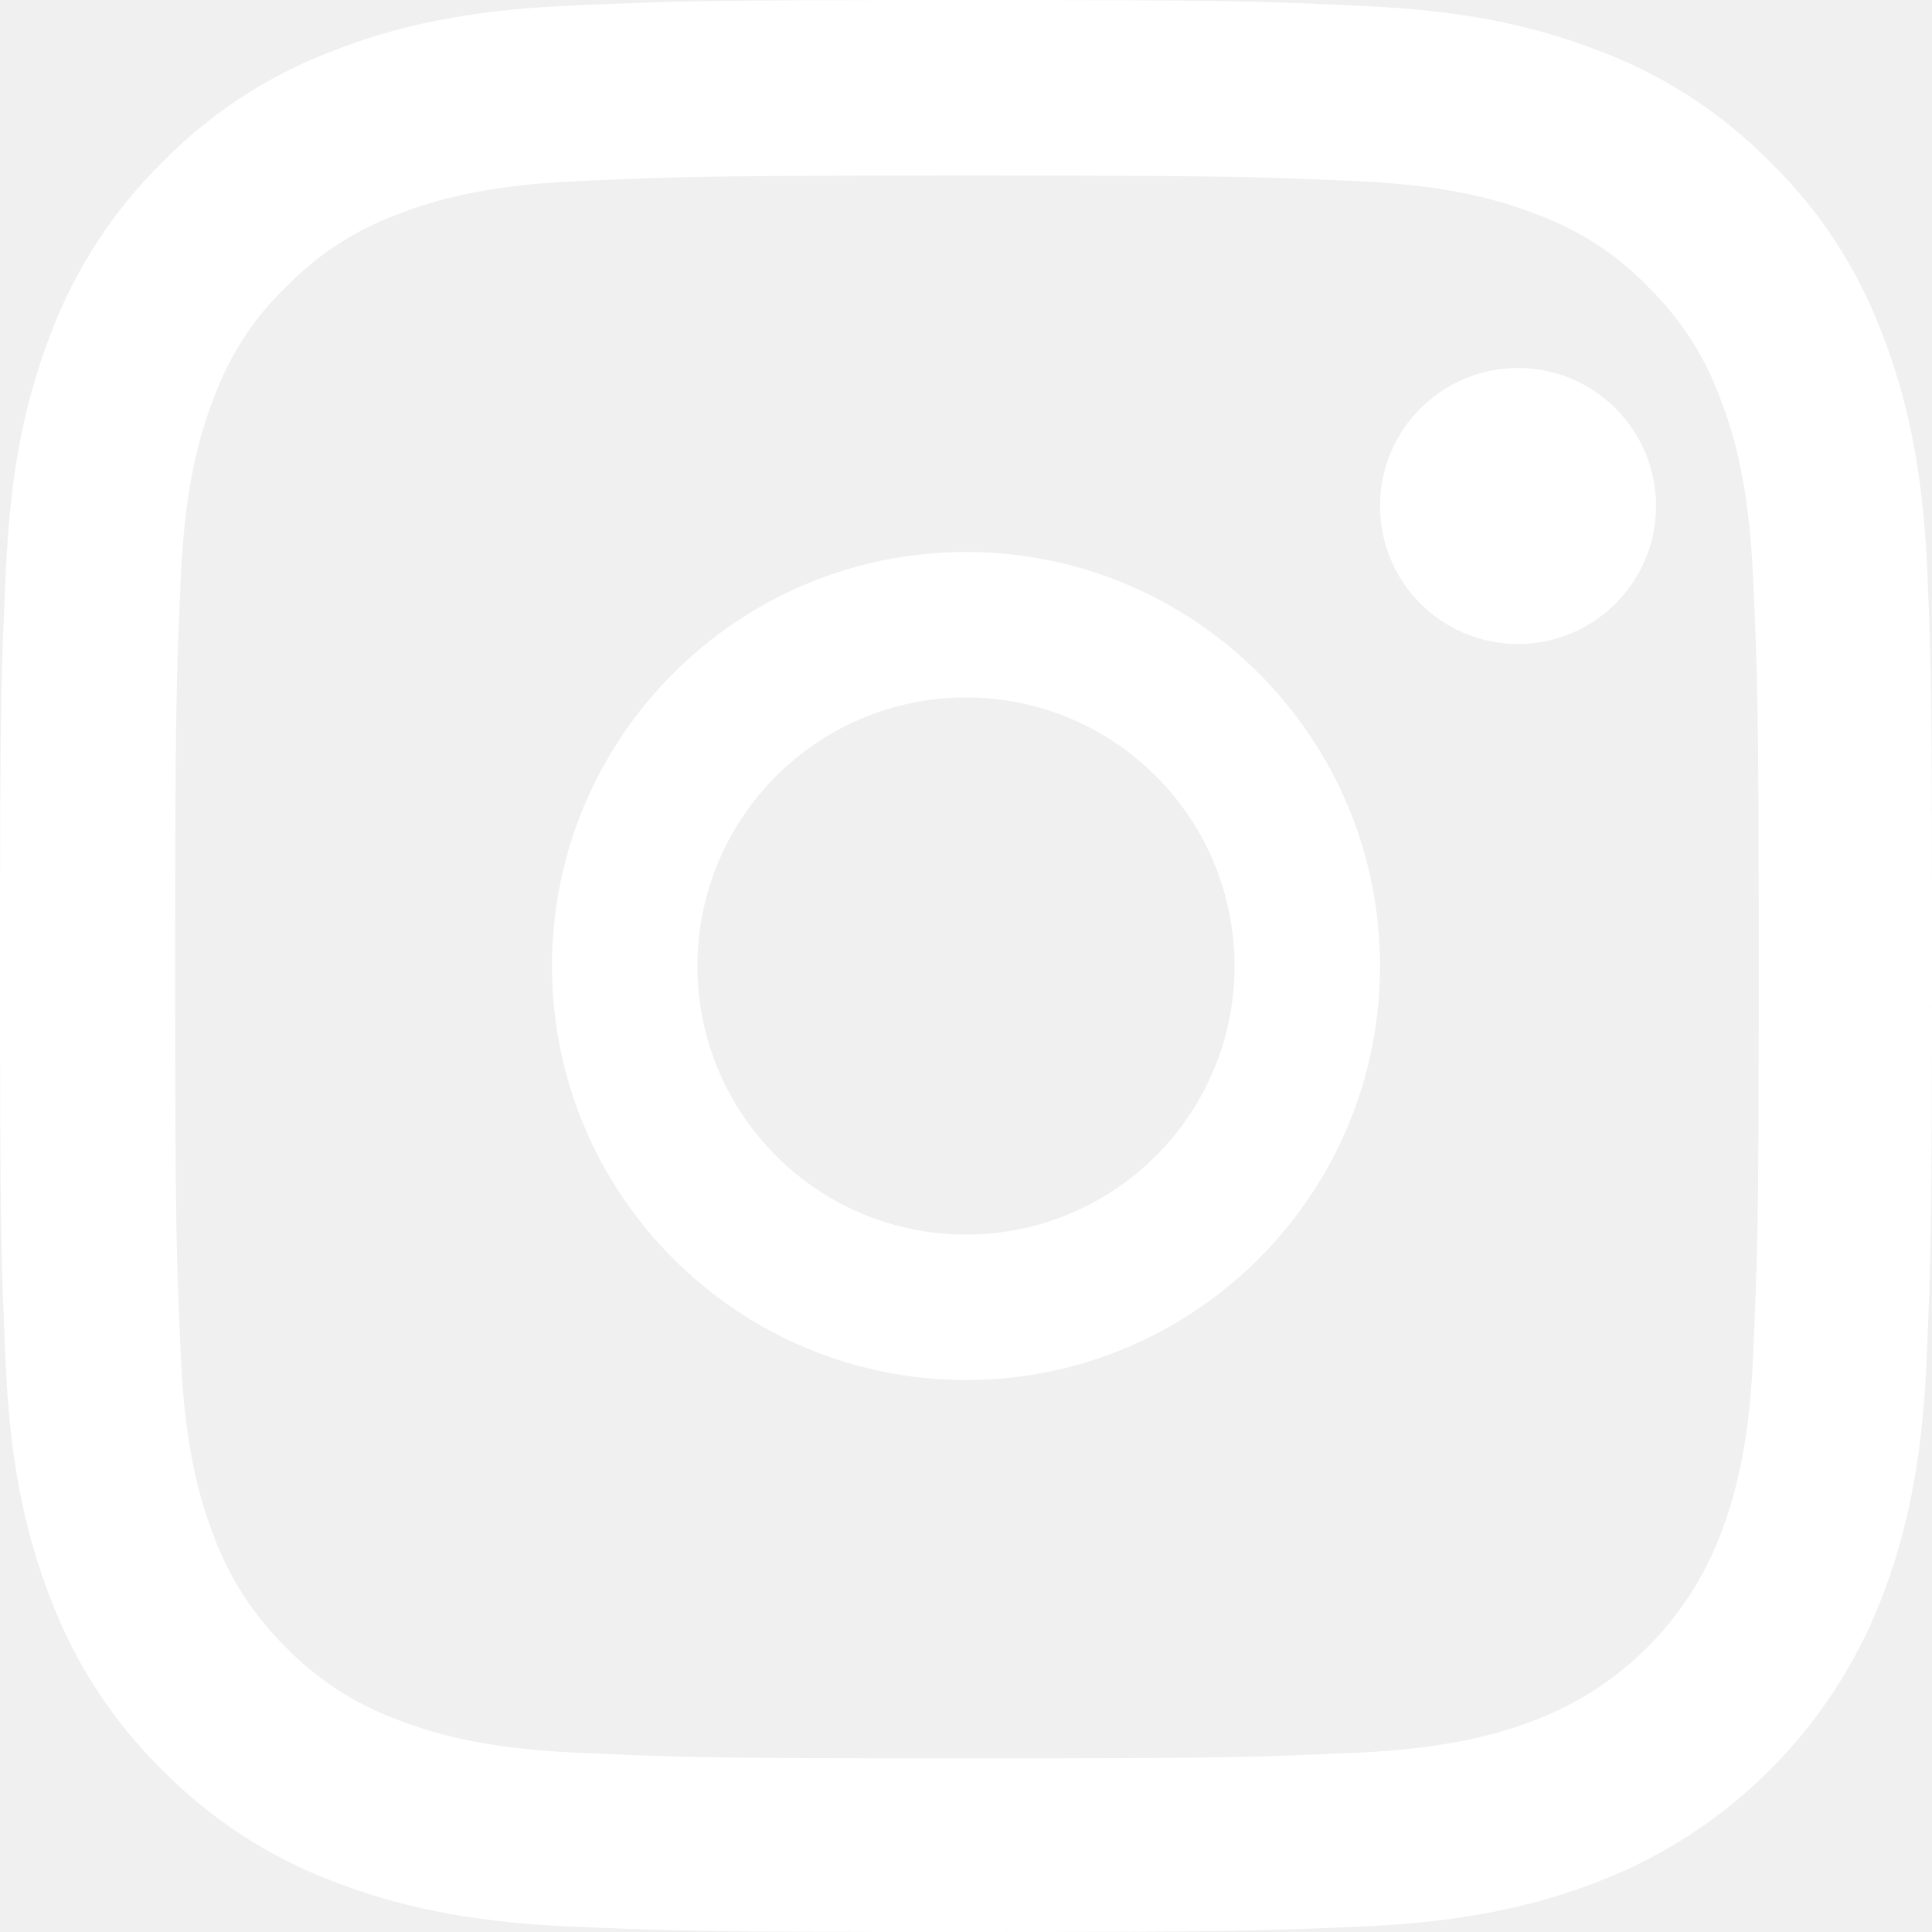
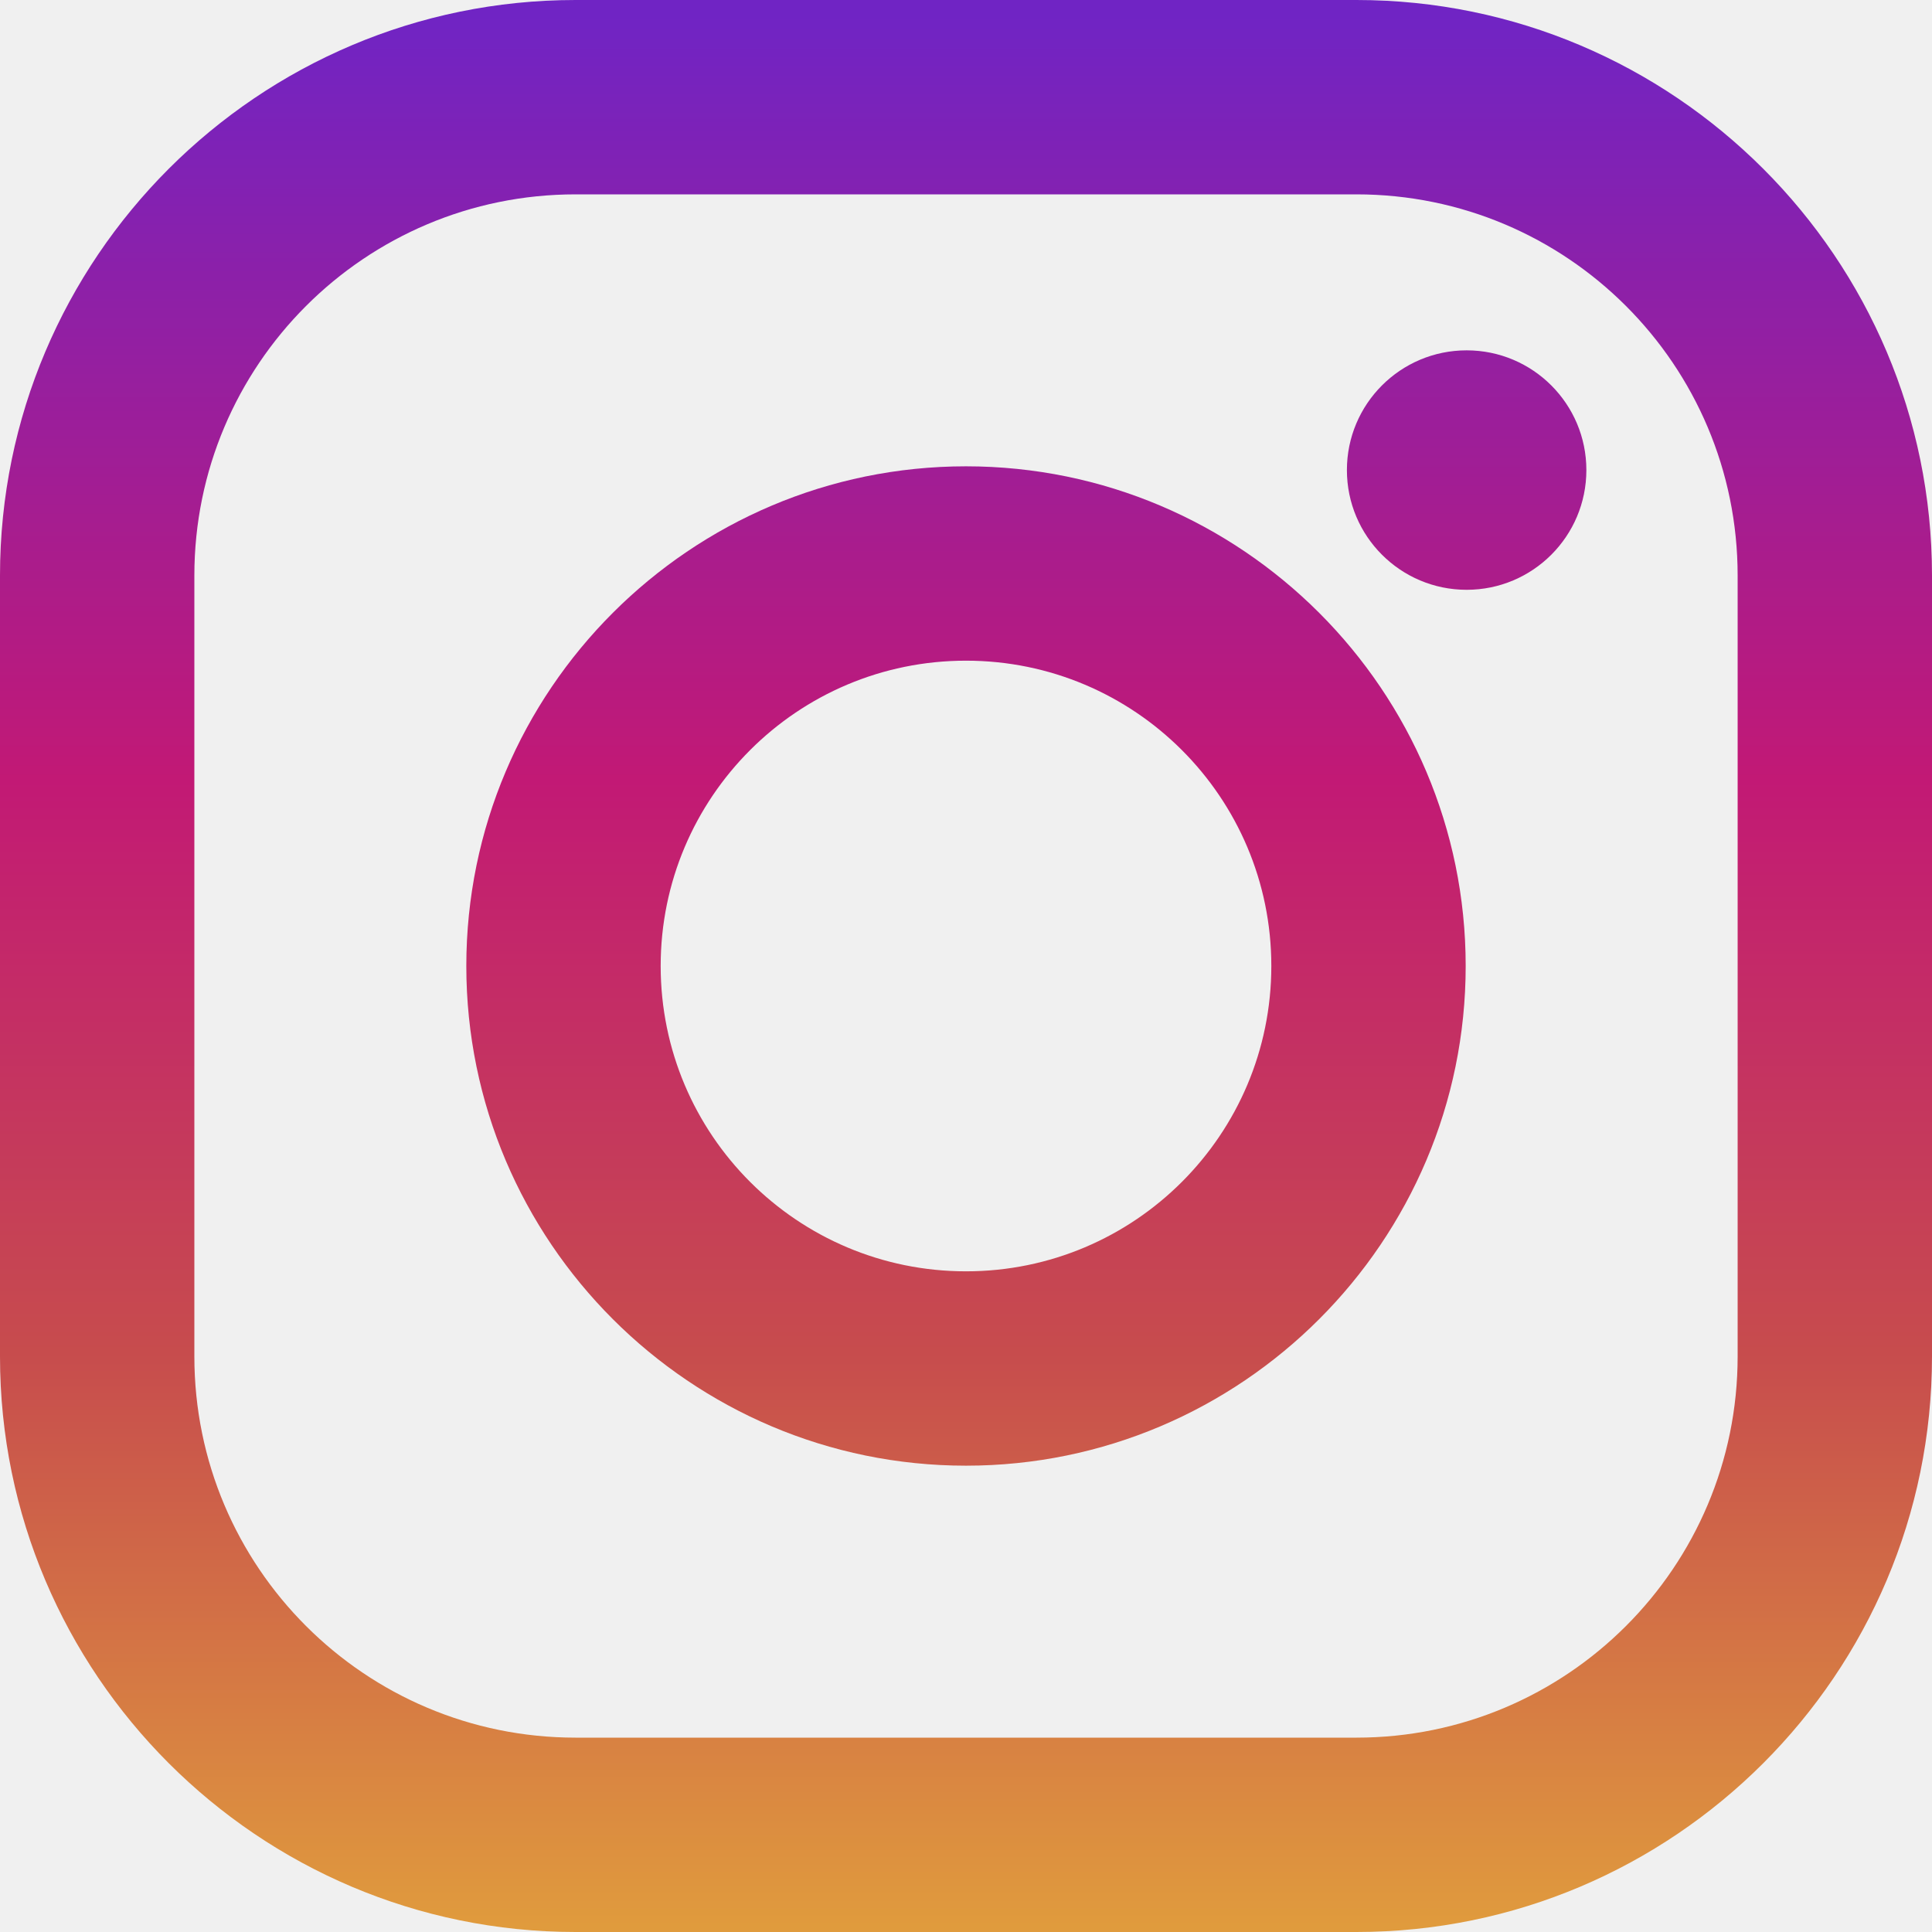
- <svg xmlns="http://www.w3.org/2000/svg" width="21" height="21" viewBox="0 0 21 21" fill="none">
-   <path d="M20.947 6.174C20.897 5.058 20.717 4.291 20.458 3.626C20.192 2.921 19.781 2.289 19.244 1.764C18.719 1.231 18.083 0.816 17.385 0.554C16.716 0.295 15.953 0.115 14.837 0.066C13.713 0.012 13.356 0 10.504 0C7.652 0 7.295 0.012 6.175 0.062C5.059 0.111 4.292 0.291 3.627 0.55C2.921 0.816 2.29 1.227 1.764 1.764C1.231 2.289 0.817 2.925 0.554 3.622C0.295 4.291 0.115 5.054 0.066 6.17C0.012 7.294 0 7.651 0 10.502C0 13.353 0.012 13.71 0.062 14.83C0.111 15.946 0.291 16.713 0.55 17.378C0.817 18.083 1.231 18.715 1.764 19.24C2.29 19.773 2.926 20.188 3.623 20.45C4.292 20.709 5.055 20.889 6.171 20.939C7.291 20.988 7.648 21 10.5 21C13.352 21 13.709 20.988 14.829 20.939C15.945 20.889 16.712 20.709 17.377 20.45C18.788 19.905 19.904 18.789 20.45 17.378C20.709 16.709 20.889 15.946 20.939 14.83C20.988 13.71 21 13.353 21 10.502C21 7.651 20.996 7.294 20.947 6.174ZM19.055 14.748C19.01 15.774 18.838 16.328 18.694 16.697C18.341 17.611 17.615 18.338 16.7 18.691C16.331 18.834 15.773 19.006 14.751 19.051C13.643 19.101 13.311 19.113 10.508 19.113C7.706 19.113 7.369 19.101 6.265 19.051C5.24 19.006 4.686 18.834 4.316 18.691C3.861 18.522 3.447 18.256 3.11 17.907C2.761 17.566 2.495 17.156 2.326 16.701C2.183 16.332 2.011 15.774 1.966 14.752C1.916 13.645 1.904 13.312 1.904 10.51C1.904 7.708 1.916 7.372 1.966 6.268C2.011 5.243 2.183 4.689 2.326 4.32C2.495 3.864 2.761 3.45 3.114 3.114C3.455 2.765 3.865 2.498 4.321 2.33C4.69 2.187 5.248 2.014 6.27 1.969C7.378 1.92 7.71 1.908 10.512 1.908C13.319 1.908 13.651 1.92 14.755 1.969C15.781 2.014 16.335 2.187 16.704 2.33C17.159 2.498 17.574 2.765 17.91 3.114C18.259 3.454 18.526 3.864 18.694 4.32C18.838 4.689 19.01 5.247 19.055 6.268C19.104 7.376 19.117 7.708 19.117 10.51C19.117 13.312 19.104 13.64 19.055 14.748Z" fill="white" />
-   <path d="M10.5 6C8.016 6 6 8.016 6 10.5C6 12.985 8.016 15 10.5 15C12.985 15 15 12.985 15 10.5C15 8.016 12.985 6 10.5 6ZM10.5 13.419C8.888 13.419 7.581 12.112 7.581 10.5C7.581 8.888 8.888 7.581 10.5 7.581C12.112 7.581 13.419 8.888 13.419 10.5C13.419 12.112 12.112 13.419 10.5 13.419Z" fill="white" />
-   <path d="M18 5.5C18 6.328 17.328 7 16.5 7C15.672 7 15 6.328 15 5.5C15 4.671 15.672 4 16.5 4C17.328 4 18 4.671 18 5.5Z" fill="white" />
+ <svg xmlns="http://www.w3.org/2000/svg" version="1.1" id="Layer_1" x="0px" y="0px" viewBox="0 0 551.034 551.034" style="enable-background:new 0 0 551.034 551.034;" xml:space="preserve">
+   <g id="XMLID_13_">
+     <linearGradient id="XMLID_2_" gradientUnits="userSpaceOnUse" x1="275.517" y1="4.571" x2="275.517" y2="549.72" gradientTransform="matrix(1 0 0 -1 0 554)">
+       <stop offset="0" style="stop-color:#E09B3D" />
+       <stop offset="0.3" style="stop-color:#C74C4D" />
+       <stop offset="0.6" style="stop-color:#C21975" />
+       <stop offset="1" style="stop-color:#7024C4" />
+     </linearGradient>
+     <path id="XMLID_17_" style="fill:url(#XMLID_2_);" d="M386.878,0H164.156C73.64,0,0,73.64,0,164.156v222.722   c0,90.516,73.64,164.156,164.156,164.156h222.722c90.516,0,164.156-73.64,164.156-164.156V164.156   C551.033,73.64,477.393,0,386.878,0z M495.6,386.878c0,60.045-48.677,108.722-108.722,108.722H164.156   c-60.045,0-108.722-48.677-108.722-108.722V164.156c0-60.046,48.677-108.722,108.722-108.722h222.722   c60.045,0,108.722,48.676,108.722,108.722L495.6,386.878L495.6,386.878z" />
+     <linearGradient id="XMLID_3_" gradientUnits="userSpaceOnUse" x1="275.517" y1="4.571" x2="275.517" y2="549.72" gradientTransform="matrix(1 0 0 -1 0 554)">
+       <stop offset="0" style="stop-color:#E09B3D" />
+       <stop offset="0.3" style="stop-color:#C74C4D" />
+       <stop offset="0.6" style="stop-color:#C21975" />
+       <stop offset="1" style="stop-color:#7024C4" />
+     </linearGradient>
+     <path id="XMLID_81_" style="fill:url(#XMLID_3_);" d="M275.517,133C196.933,133,133,196.933,133,275.516   s63.933,142.517,142.517,142.517S418.034,354.1,418.034,275.516S354.101,133,275.517,133z M275.517,362.6   c-48.095,0-87.083-38.988-87.083-87.083s38.989-87.083,87.083-87.083c48.095,0,87.083,38.988,87.083,87.083   C362.6,323.611,323.611,362.6,275.517,362.6z" />
+     <linearGradient id="XMLID_4_" gradientUnits="userSpaceOnUse" x1="418.306" y1="4.571" x2="418.306" y2="549.72" gradientTransform="matrix(1 0 0 -1 0 554)">
+       <stop offset="0" style="stop-color:#E09B3D" />
+       <stop offset="0.3" style="stop-color:#C74C4D" />
+       <stop offset="0.6" style="stop-color:#C21975" />
+       <stop offset="1" style="stop-color:#7024C4" />
+     </linearGradient>
+     <circle id="XMLID_83_" style="fill:url(#XMLID_4_);" cx="418.306" cy="134.072" r="34.149" />
+   </g>
+   <g>
+ </g>
+   <g>
+ </g>
+   <g>
+ </g>
+   <g>
+ </g>
+   <g>
+ </g>
+   <g>
+ </g>
+   <g>
+ </g>
+   <g>
+ </g>
+   <g>
+ </g>
+   <g>
+ </g>
+   <g>
+ </g>
+   <g>
+ </g>
+   <g>
+ </g>
+   <g>
+ </g>
+   <g>
+ </g>
</svg>
